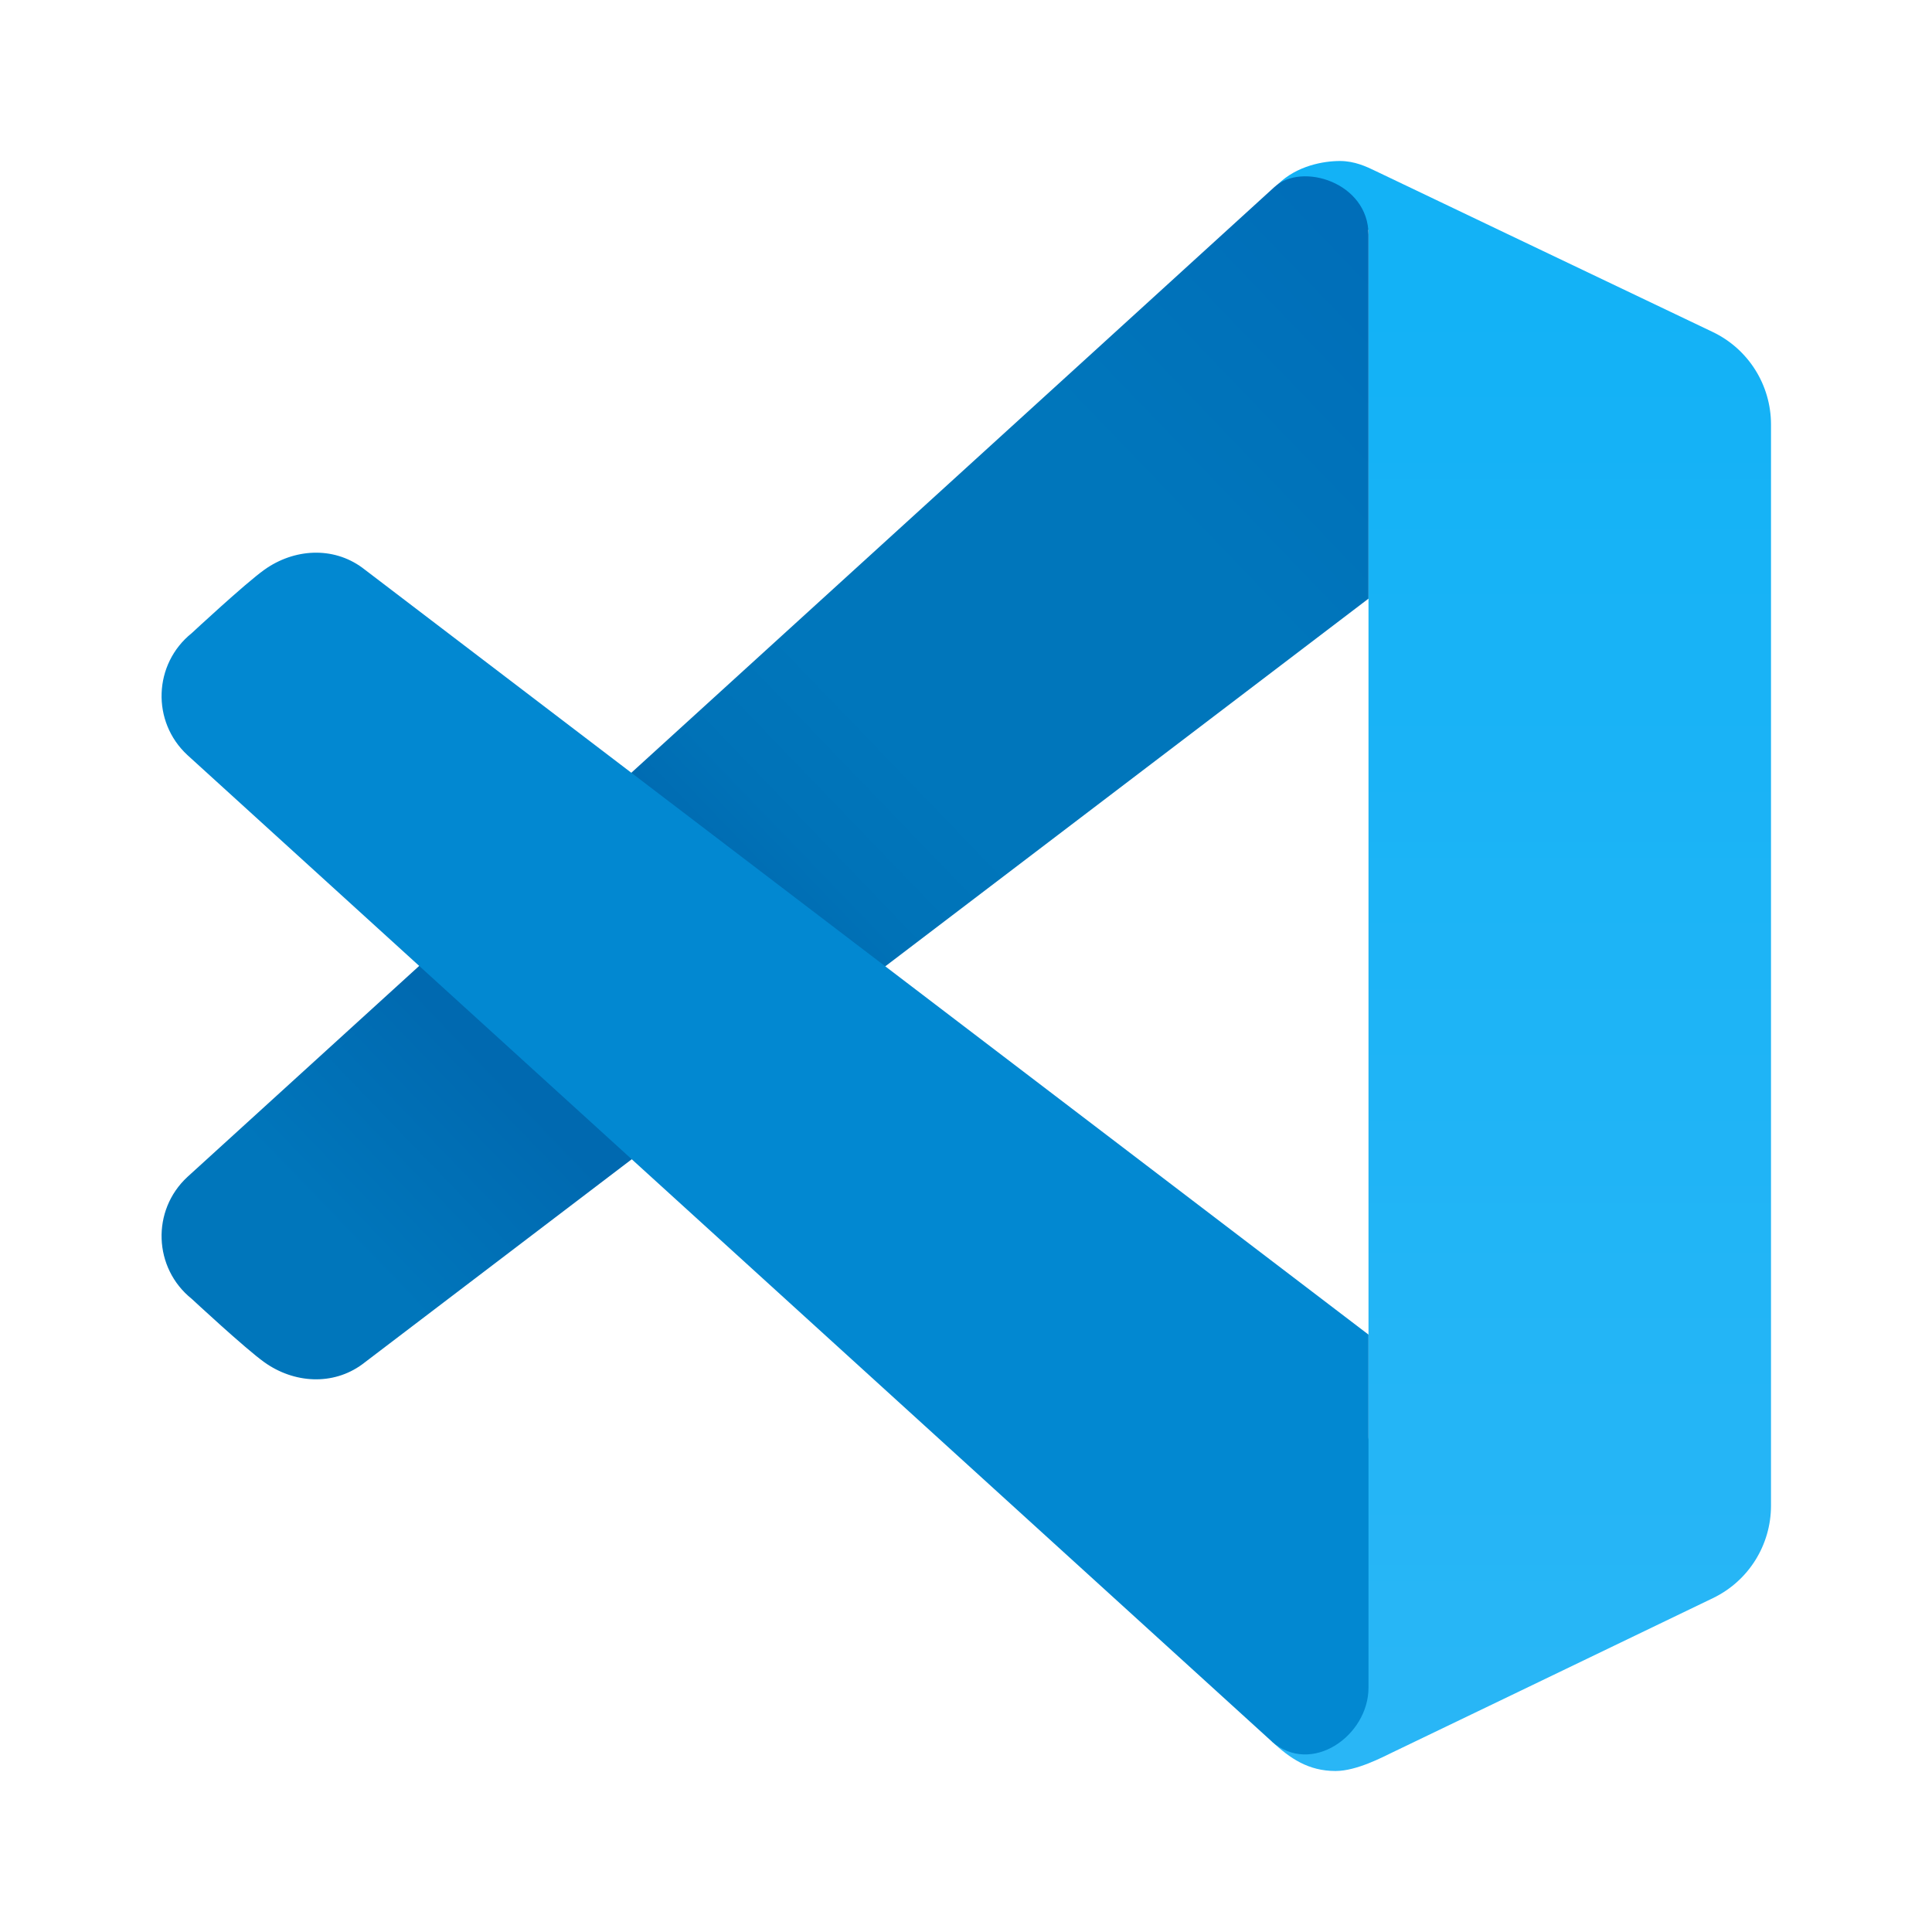
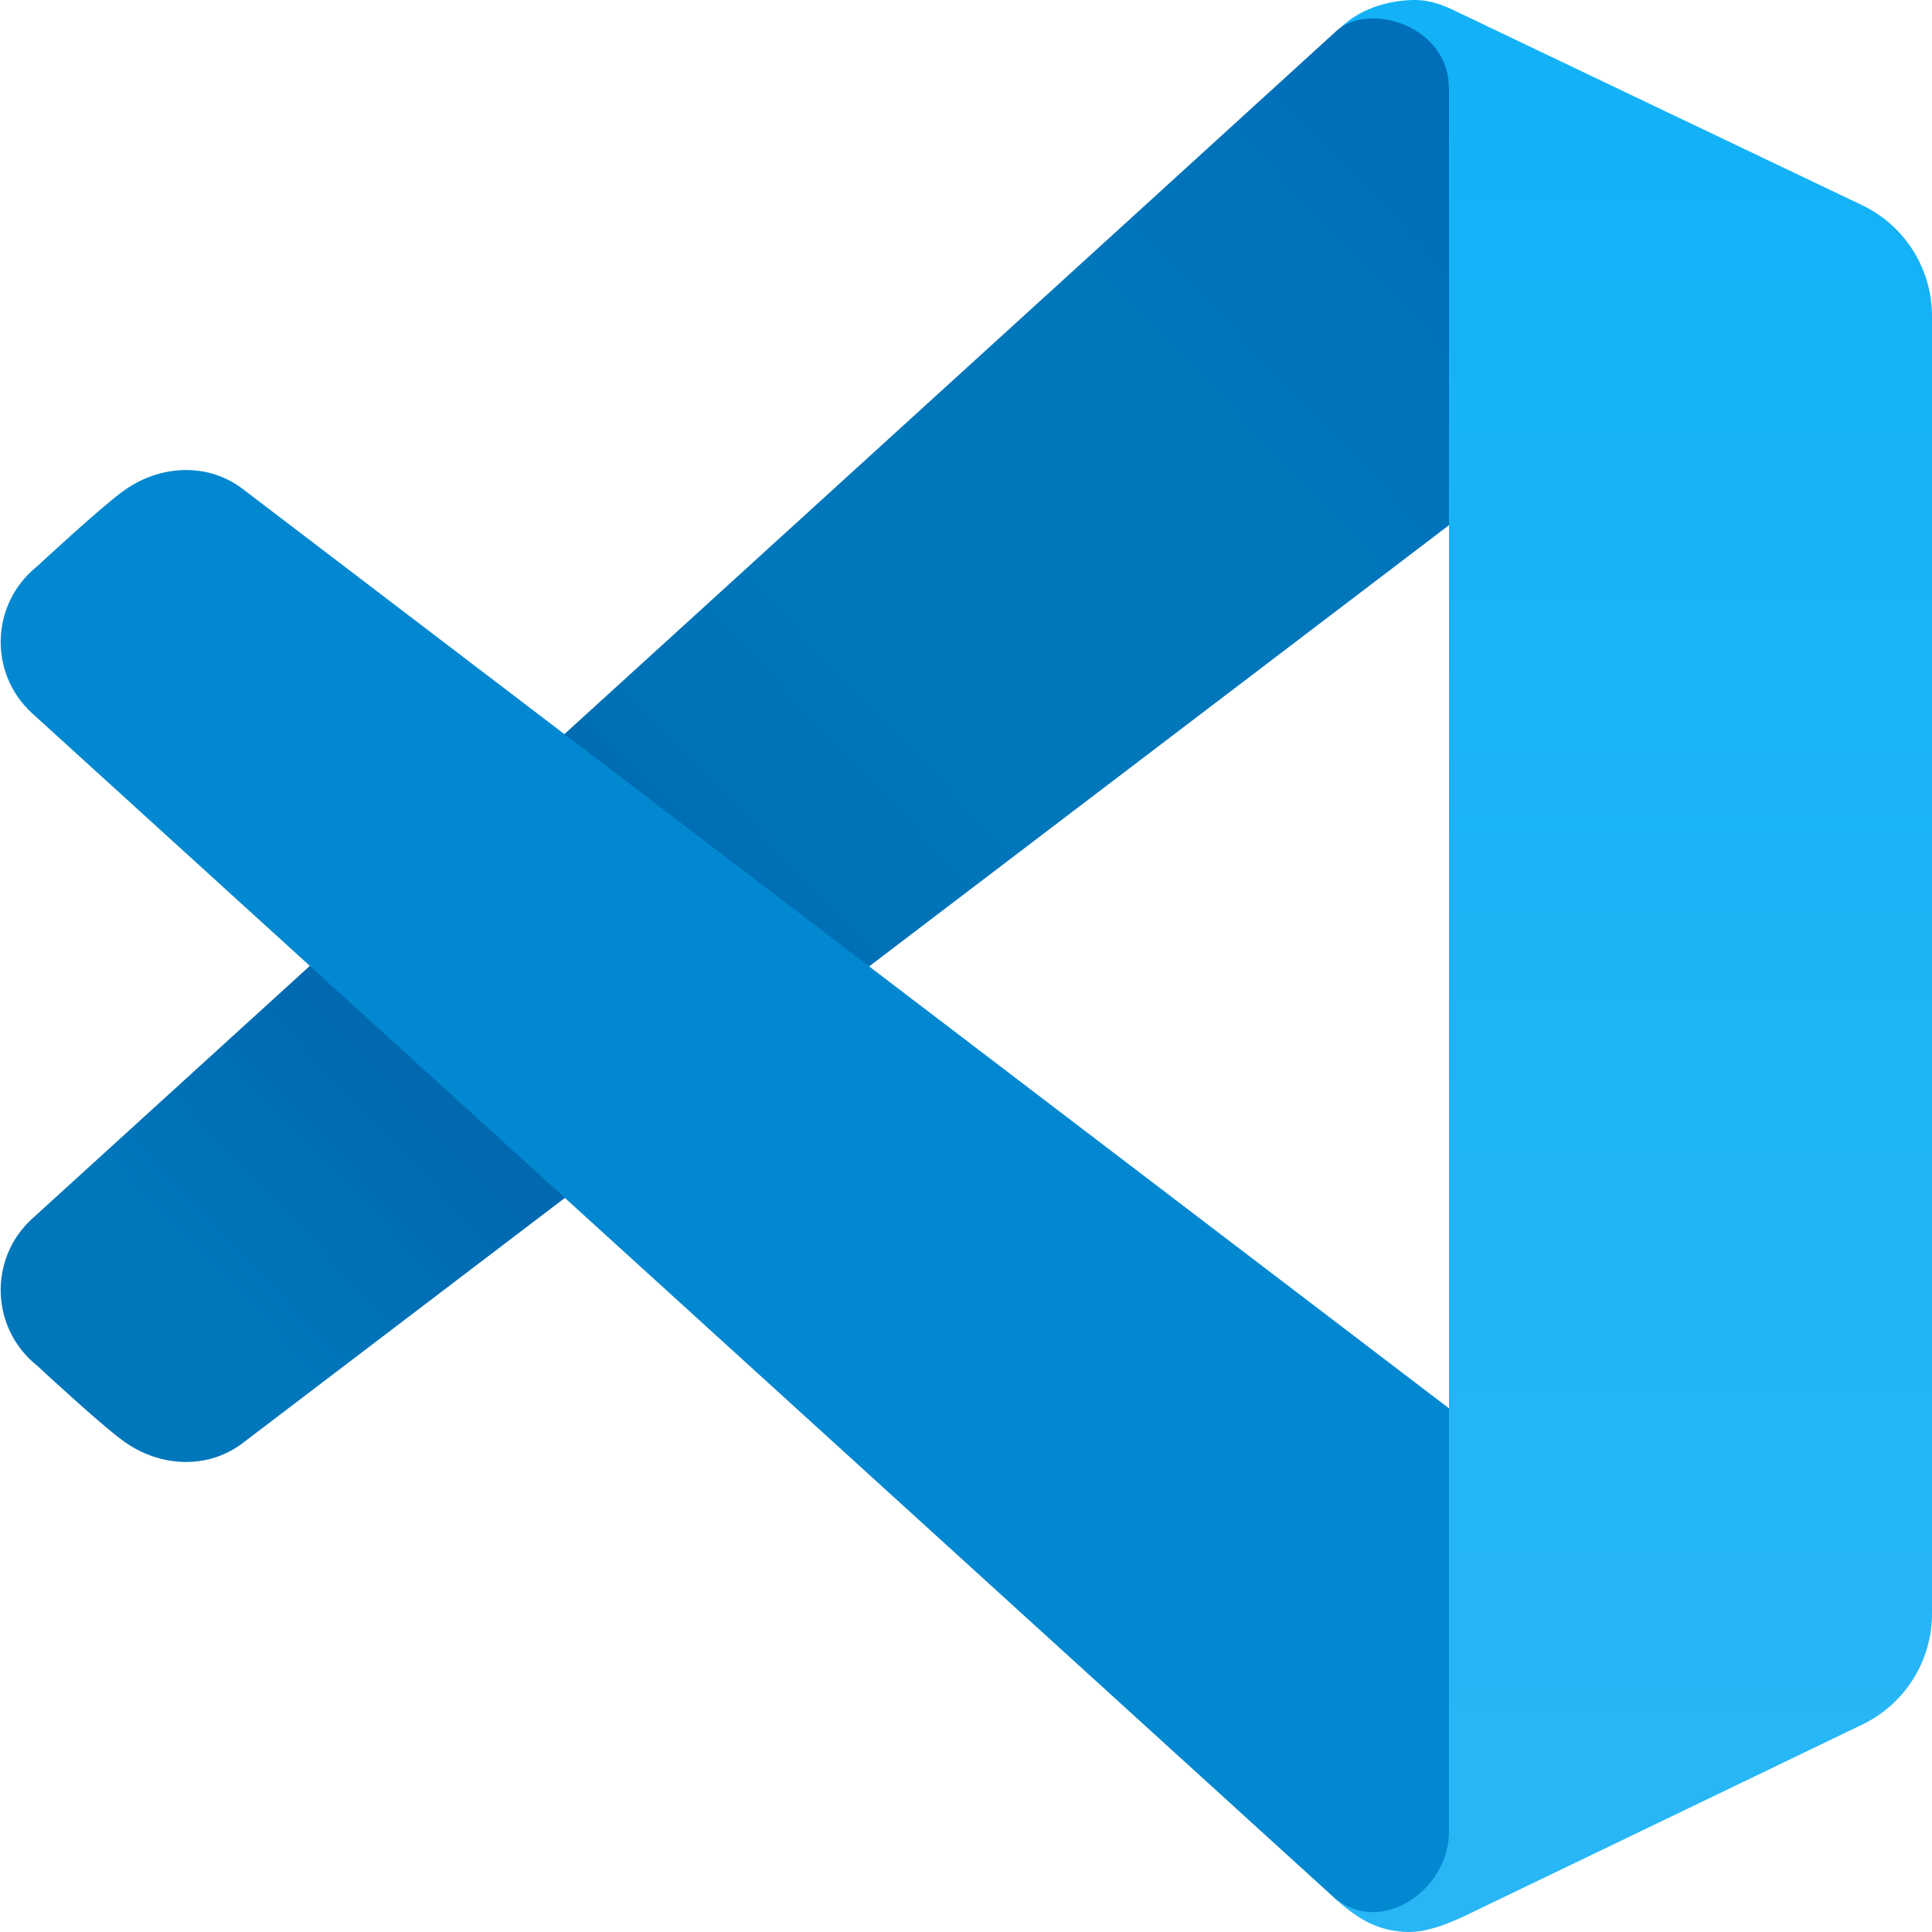
- <svg xmlns="http://www.w3.org/2000/svg" viewBox="0 0 48 48" width="144px" height="144px">
-   <linearGradient id="HjBUFHyNtcsDcBgnZBZ2Sa" x1="37.8" x2="37.8" y1="43.37" y2="7.42" gradientUnits="userSpaceOnUse">
-     <stop offset="0" stop-color="#29b6f6" />
-     <stop offset="1" stop-color="#13b2f6" />
-   </linearGradient>
-   <path fill="url(#HjBUFHyNtcsDcBgnZBZ2Sa)" d="M34.176,4.249c0.188,0.092,5.688,2.716,8.374,3.998C43.437,8.67,44,9.564,44,10.546v26.86 c0,0.981-0.559,1.874-1.443,2.299c-2.548,1.228-7.611,3.666-7.948,3.826C34.361,43.649,33.709,44,33.181,44 c-0.678,0-1.133-0.316-1.58-0.73L34,35.711V5.715l-2.254-1.135C32.228,4.109,32.896,4,33.291,4C33.653,4,33.948,4.138,34.176,4.249z" />
-   <linearGradient id="HjBUFHyNtcsDcBgnZBZ2Sb" x1="6.085" x2="34.793" y1="34.801" y2="7.173" gradientUnits="userSpaceOnUse">
-     <stop offset=".115" stop-color="#0076bb" />
-     <stop offset=".257" stop-color="#0069b0" />
-     <stop offset=".28" stop-color="#0069b0" />
-     <stop offset=".424" stop-color="#0069b0" />
-     <stop offset=".491" stop-color="#0072b7" />
-     <stop offset=".577" stop-color="#0076bb" />
-     <stop offset=".795" stop-color="#0076bb" />
-     <stop offset="1" stop-color="#006eb9" />
-   </linearGradient>
-   <path fill="url(#HjBUFHyNtcsDcBgnZBZ2Sb)" d="M9,33.896l25-19.023V5.83c0-1.299-1.662-1.808-2.337-1.184 C31.008,5.25,4.658,29.239,4.658,29.239c-0.9,0.83-0.849,2.267,0.107,3.032c0,0,1.324,1.232,1.803,1.574 C7.304,34.37,8.271,34.43,9,33.896z" />
-   <path fill="#0288d1" d="M9,14.104l25,19.054v8.771c0,1.198-1.42,2.193-2.399,1.341L4.658,18.761 c-0.9-0.83-0.849-2.267,0.107-3.032c0,0,1.324-1.232,1.803-1.574C7.304,13.63,8.271,13.57,9,14.104z" />
+ <svg xmlns="http://www.w3.org/2000/svg" width="100%" height="100%" viewBox="0 0 120 120" version="1.1" xml:space="preserve" style="fill-rule:evenodd;clip-rule:evenodd;stroke-linejoin:round;stroke-miterlimit:2;">
+   <g transform="matrix(1,0,0,1,-12,-12)">
+     <path d="M102.528,12.747C103.092,13.023 119.592,20.895 127.65,24.741C130.311,26.01 132,28.692 132,31.638L132,112.218C132,115.161 130.323,117.84 127.671,119.115C120.027,122.799 104.838,130.113 103.827,130.593C103.083,130.947 101.127,132 99.543,132C97.509,132 96.144,131.052 94.803,129.81L102,107.133L102,17.145L95.238,13.74C96.684,12.327 98.688,12 99.873,12C100.959,12 101.844,12.414 102.528,12.747Z" style="fill:url(#_Linear1);fill-rule:nonzero;" />
+   </g>
+   <g transform="matrix(1,0,0,1,-12,-12)">
+     <path d="M27,101.688L102,44.619L102,17.49C102,13.593 97.014,12.066 94.989,13.938C93.024,15.75 13.974,87.717 13.974,87.717C11.274,90.207 11.427,94.518 14.295,96.813C14.295,96.813 18.267,100.509 19.704,101.535C21.912,103.11 24.813,103.29 27,101.688Z" style="fill:url(#_Linear2);fill-rule:nonzero;" />
+   </g>
+   <g transform="matrix(1,0,0,1,-12,-12)">
+     <path d="M27,42.312L102,99.474L102,125.787C102,129.381 97.74,132.366 94.803,129.81L13.974,56.283C11.274,53.793 11.427,49.482 14.295,47.187C14.295,47.187 18.267,43.491 19.704,42.465C21.912,40.89 24.813,40.71 27,42.312Z" style="fill:rgb(2,136,209);fill-rule:nonzero;" />
+   </g>
+   <defs>
+     <linearGradient id="_Linear1" x1="0" y1="0" x2="1" y2="0" gradientUnits="userSpaceOnUse" gradientTransform="matrix(6.60391e-15,-107.85,107.85,6.60391e-15,113.4,130.11)">
+       <stop offset="0" style="stop-color:rgb(41,182,246);stop-opacity:1" />
+       <stop offset="1" style="stop-color:rgb(19,178,246);stop-opacity:1" />
+     </linearGradient>
+     <linearGradient id="_Linear2" x1="0" y1="0" x2="1" y2="0" gradientUnits="userSpaceOnUse" gradientTransform="matrix(86.124,-82.884,82.884,86.124,18.255,104.403)">
+       <stop offset="0" style="stop-color:rgb(0,118,187);stop-opacity:1" />
+       <stop offset="0.12" style="stop-color:rgb(0,118,187);stop-opacity:1" />
+       <stop offset="0.26" style="stop-color:rgb(0,105,176);stop-opacity:1" />
+       <stop offset="0.42" style="stop-color:rgb(0,105,176);stop-opacity:1" />
+       <stop offset="0.49" style="stop-color:rgb(0,114,183);stop-opacity:1" />
+       <stop offset="0.58" style="stop-color:rgb(0,118,187);stop-opacity:1" />
+       <stop offset="0.8" style="stop-color:rgb(0,118,187);stop-opacity:1" />
+       <stop offset="1" style="stop-color:rgb(0,110,185);stop-opacity:1" />
+     </linearGradient>
+   </defs>
</svg>
